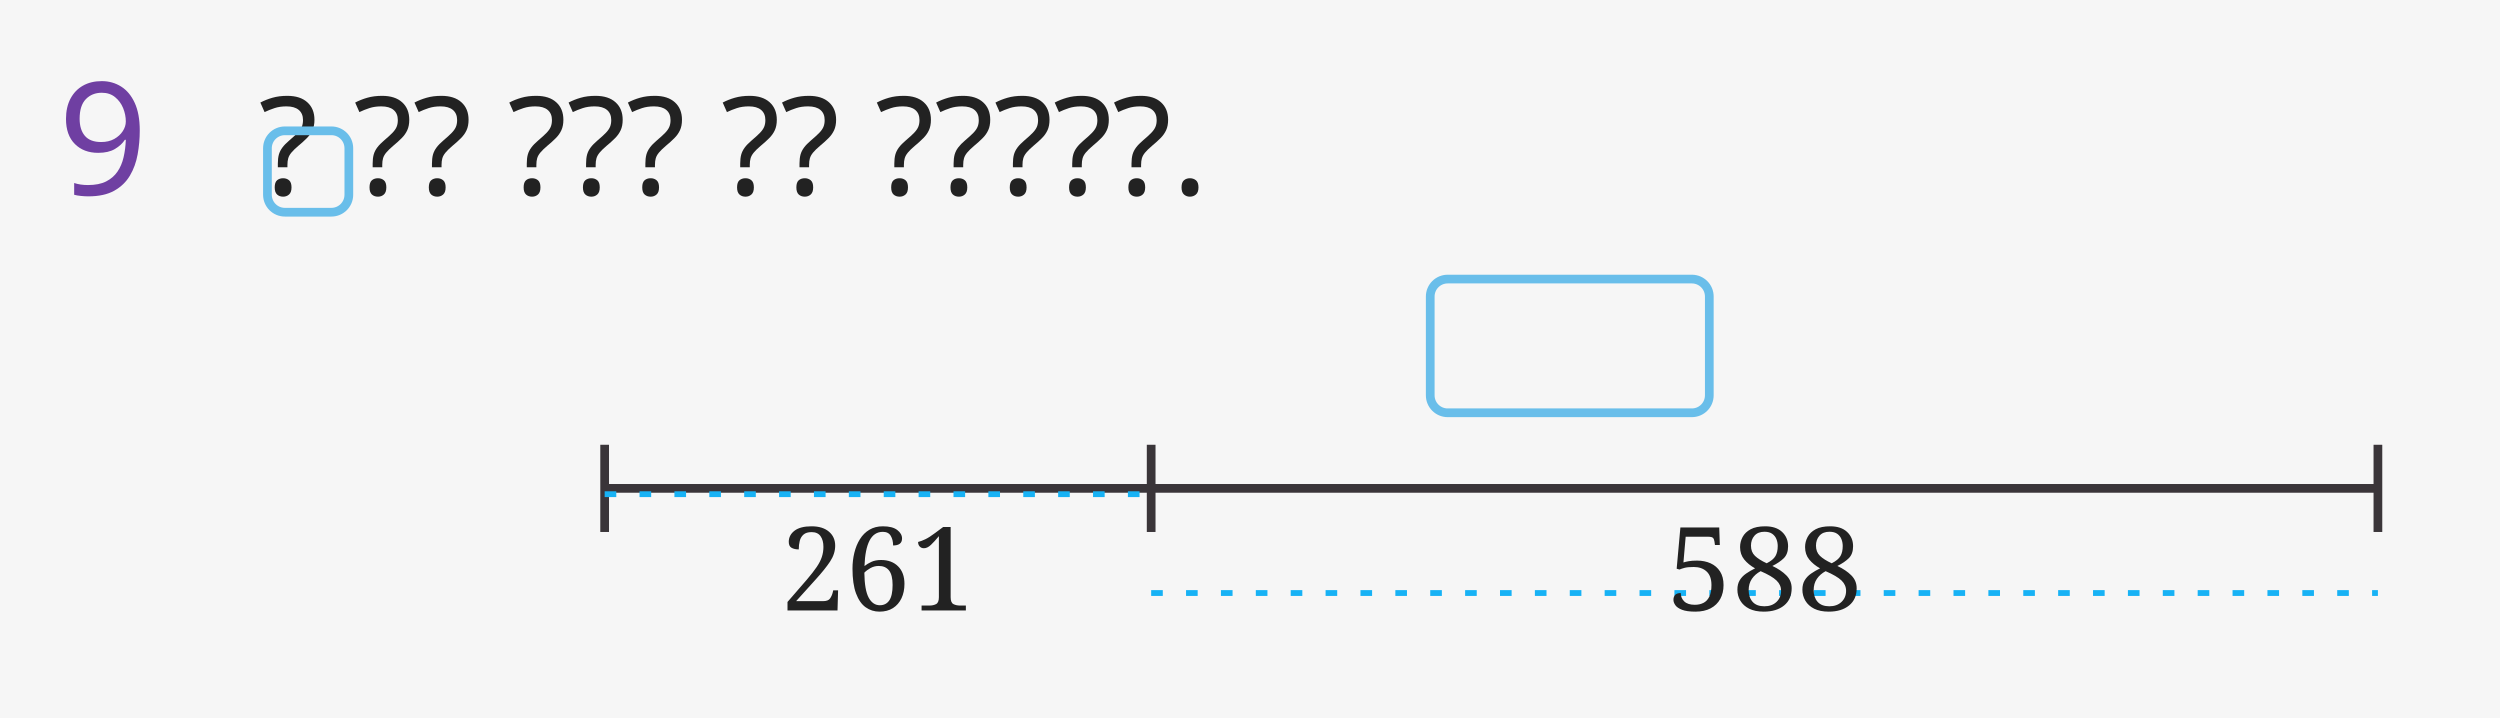
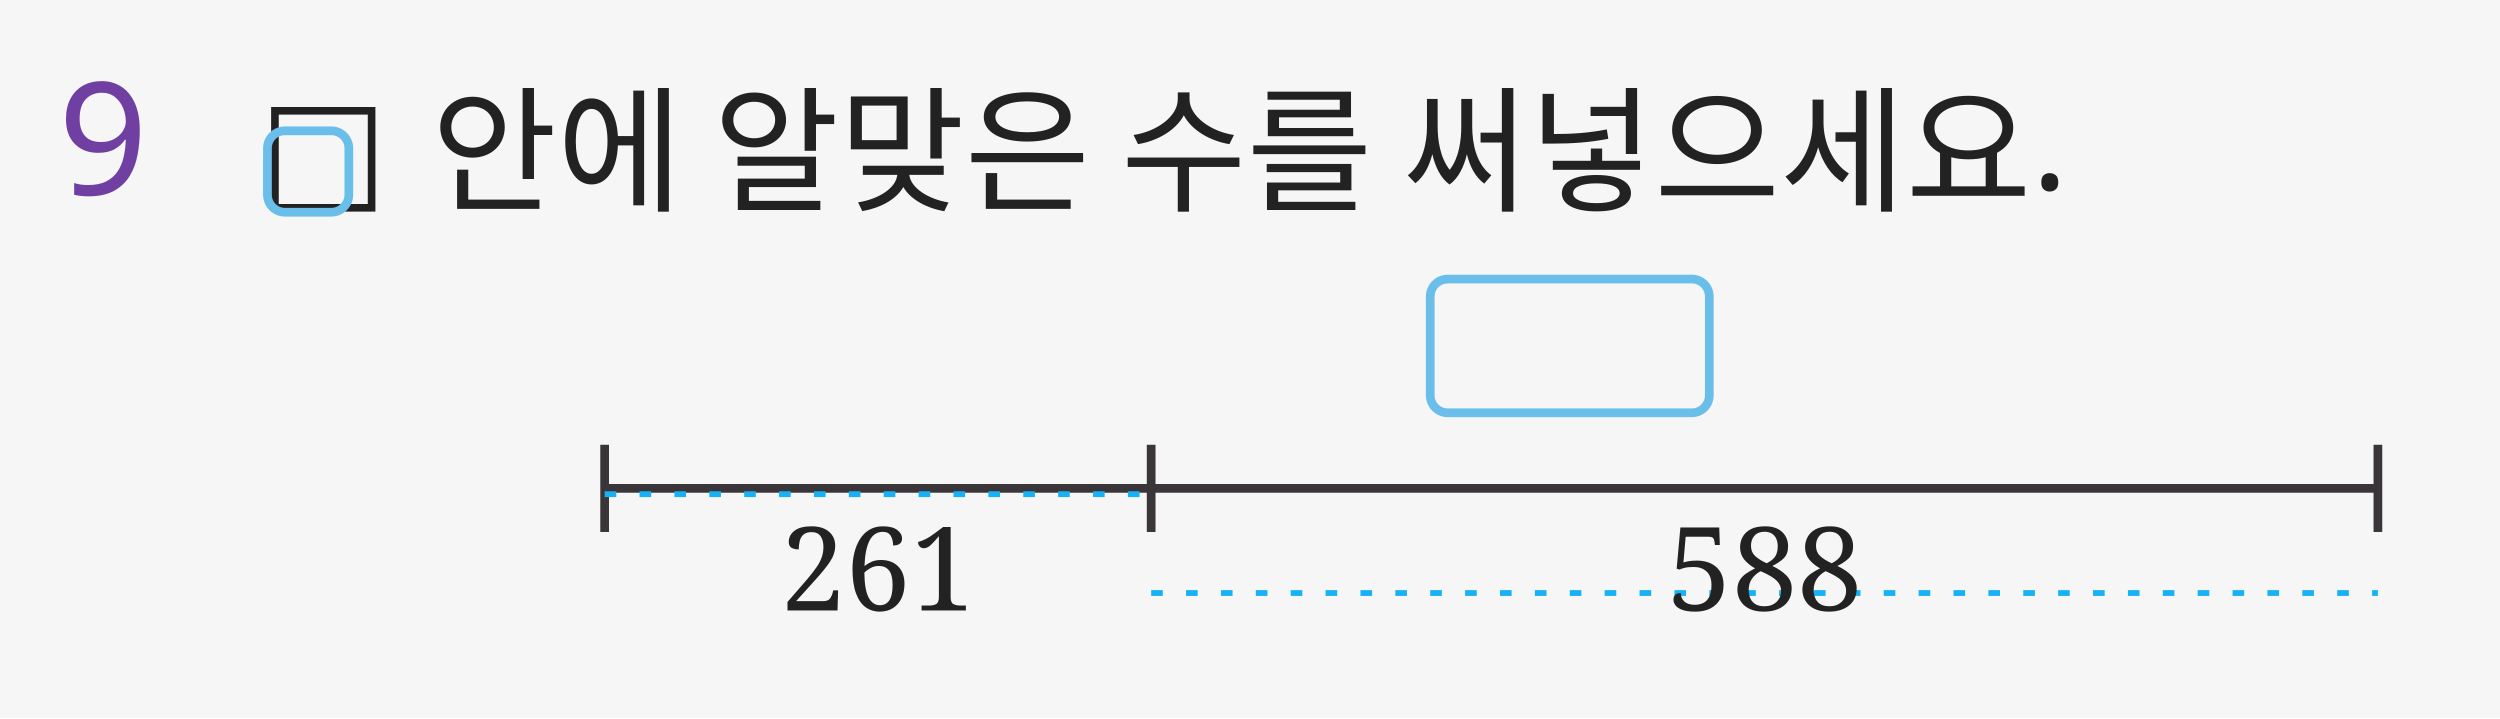
<svg xmlns="http://www.w3.org/2000/svg" width="860" height="247" viewBox="0 0 860 247">
  <rect x="0" y="0" width="860" height="247" fill="#F6F6F6" />
  <text id="num" x="20" y="67" font-family="Malgun Gothic" font-size="54" fill="#6F3FA2" font-weight="normal" text-anchor="start">9</text>
-   <text id="inst" x="89" y="67" font-family="Malgun Gothic" font-size="47" fill="#222222" font-weight="normal" text-anchor="start">? ?? ??? ?? ?????.</text>
+   <text id="inst" x="89" y="67" font-family="Malgun Gothic" font-size="47" fill="#222222" font-weight="normal" text-anchor="start">□ 안에 알맞은 수를 써넣으세요.</text>
  <rect id="inst_blank" x="92" y="45" width="28" height="28" rx="6" stroke="#69BEEA" stroke-width="3" fill="none" />
  <line id="line" x1="208" y1="168" x2="818" y2="168" stroke="#3A3539" stroke-width="3" />
  <line id="tick_l" x1="208" y1="153" x2="208" y2="183" stroke="#3A3539" stroke-width="3" />
  <line id="tick_m" x1="396" y1="153" x2="396" y2="183" stroke="#3A3539" stroke-width="3" />
  <line id="tick_r" x1="818" y1="153" x2="818" y2="183" stroke="#3A3539" stroke-width="3" />
  <line id="seg_1" x1="208" y1="170" x2="396" y2="170" stroke="#17B2F5" stroke-width="2" stroke-dasharray="4 8" />
  <text id="seg_1_text" x="302.0" y="210" font-family="Cambria" font-size="40" fill="#222222" font-weight="normal" text-anchor="middle">261</text>
  <line id="seg_2" x1="396" y1="204" x2="818" y2="204" stroke="#17B2F5" stroke-width="2" stroke-dasharray="4 8" />
  <text id="seg_2_text" x="607.0" y="210" font-family="Cambria" font-size="40" fill="#222222" font-weight="normal" text-anchor="middle">588</text>
  <rect id="total_blank" x="492" y="96" width="96" height="46" rx="6" stroke="#69BEEA" stroke-width="3" fill="none" />
</svg>
